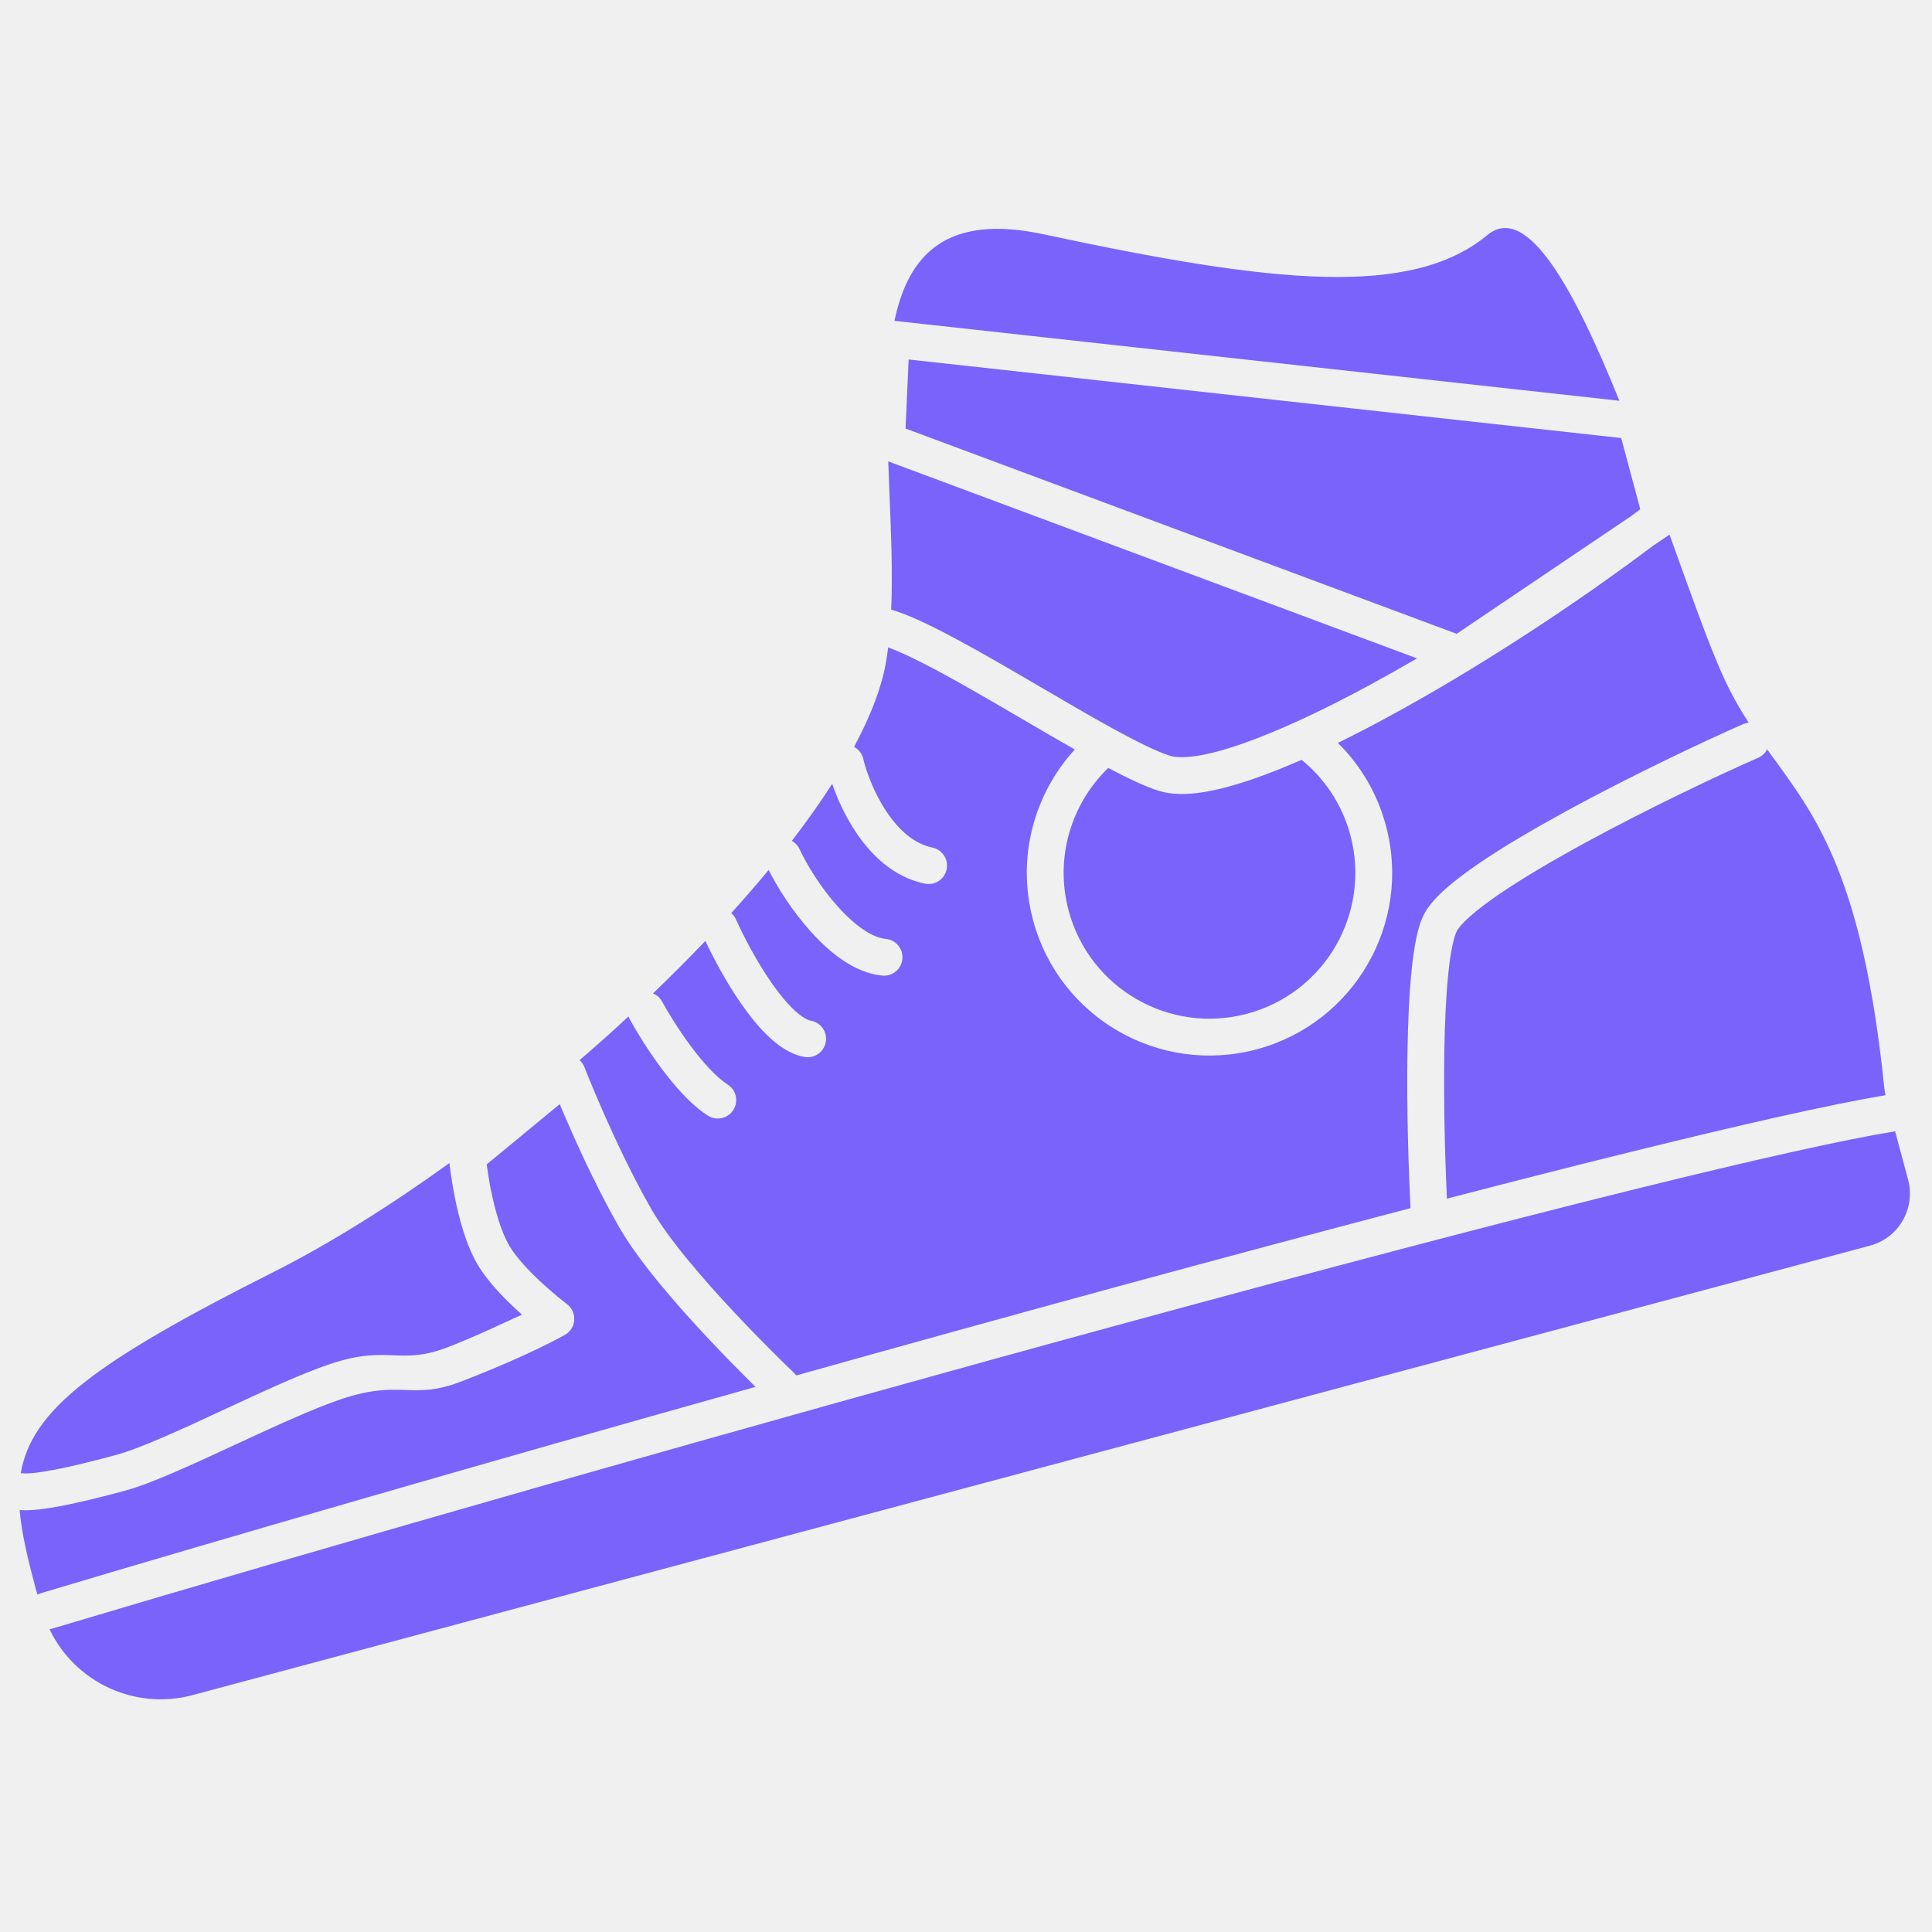
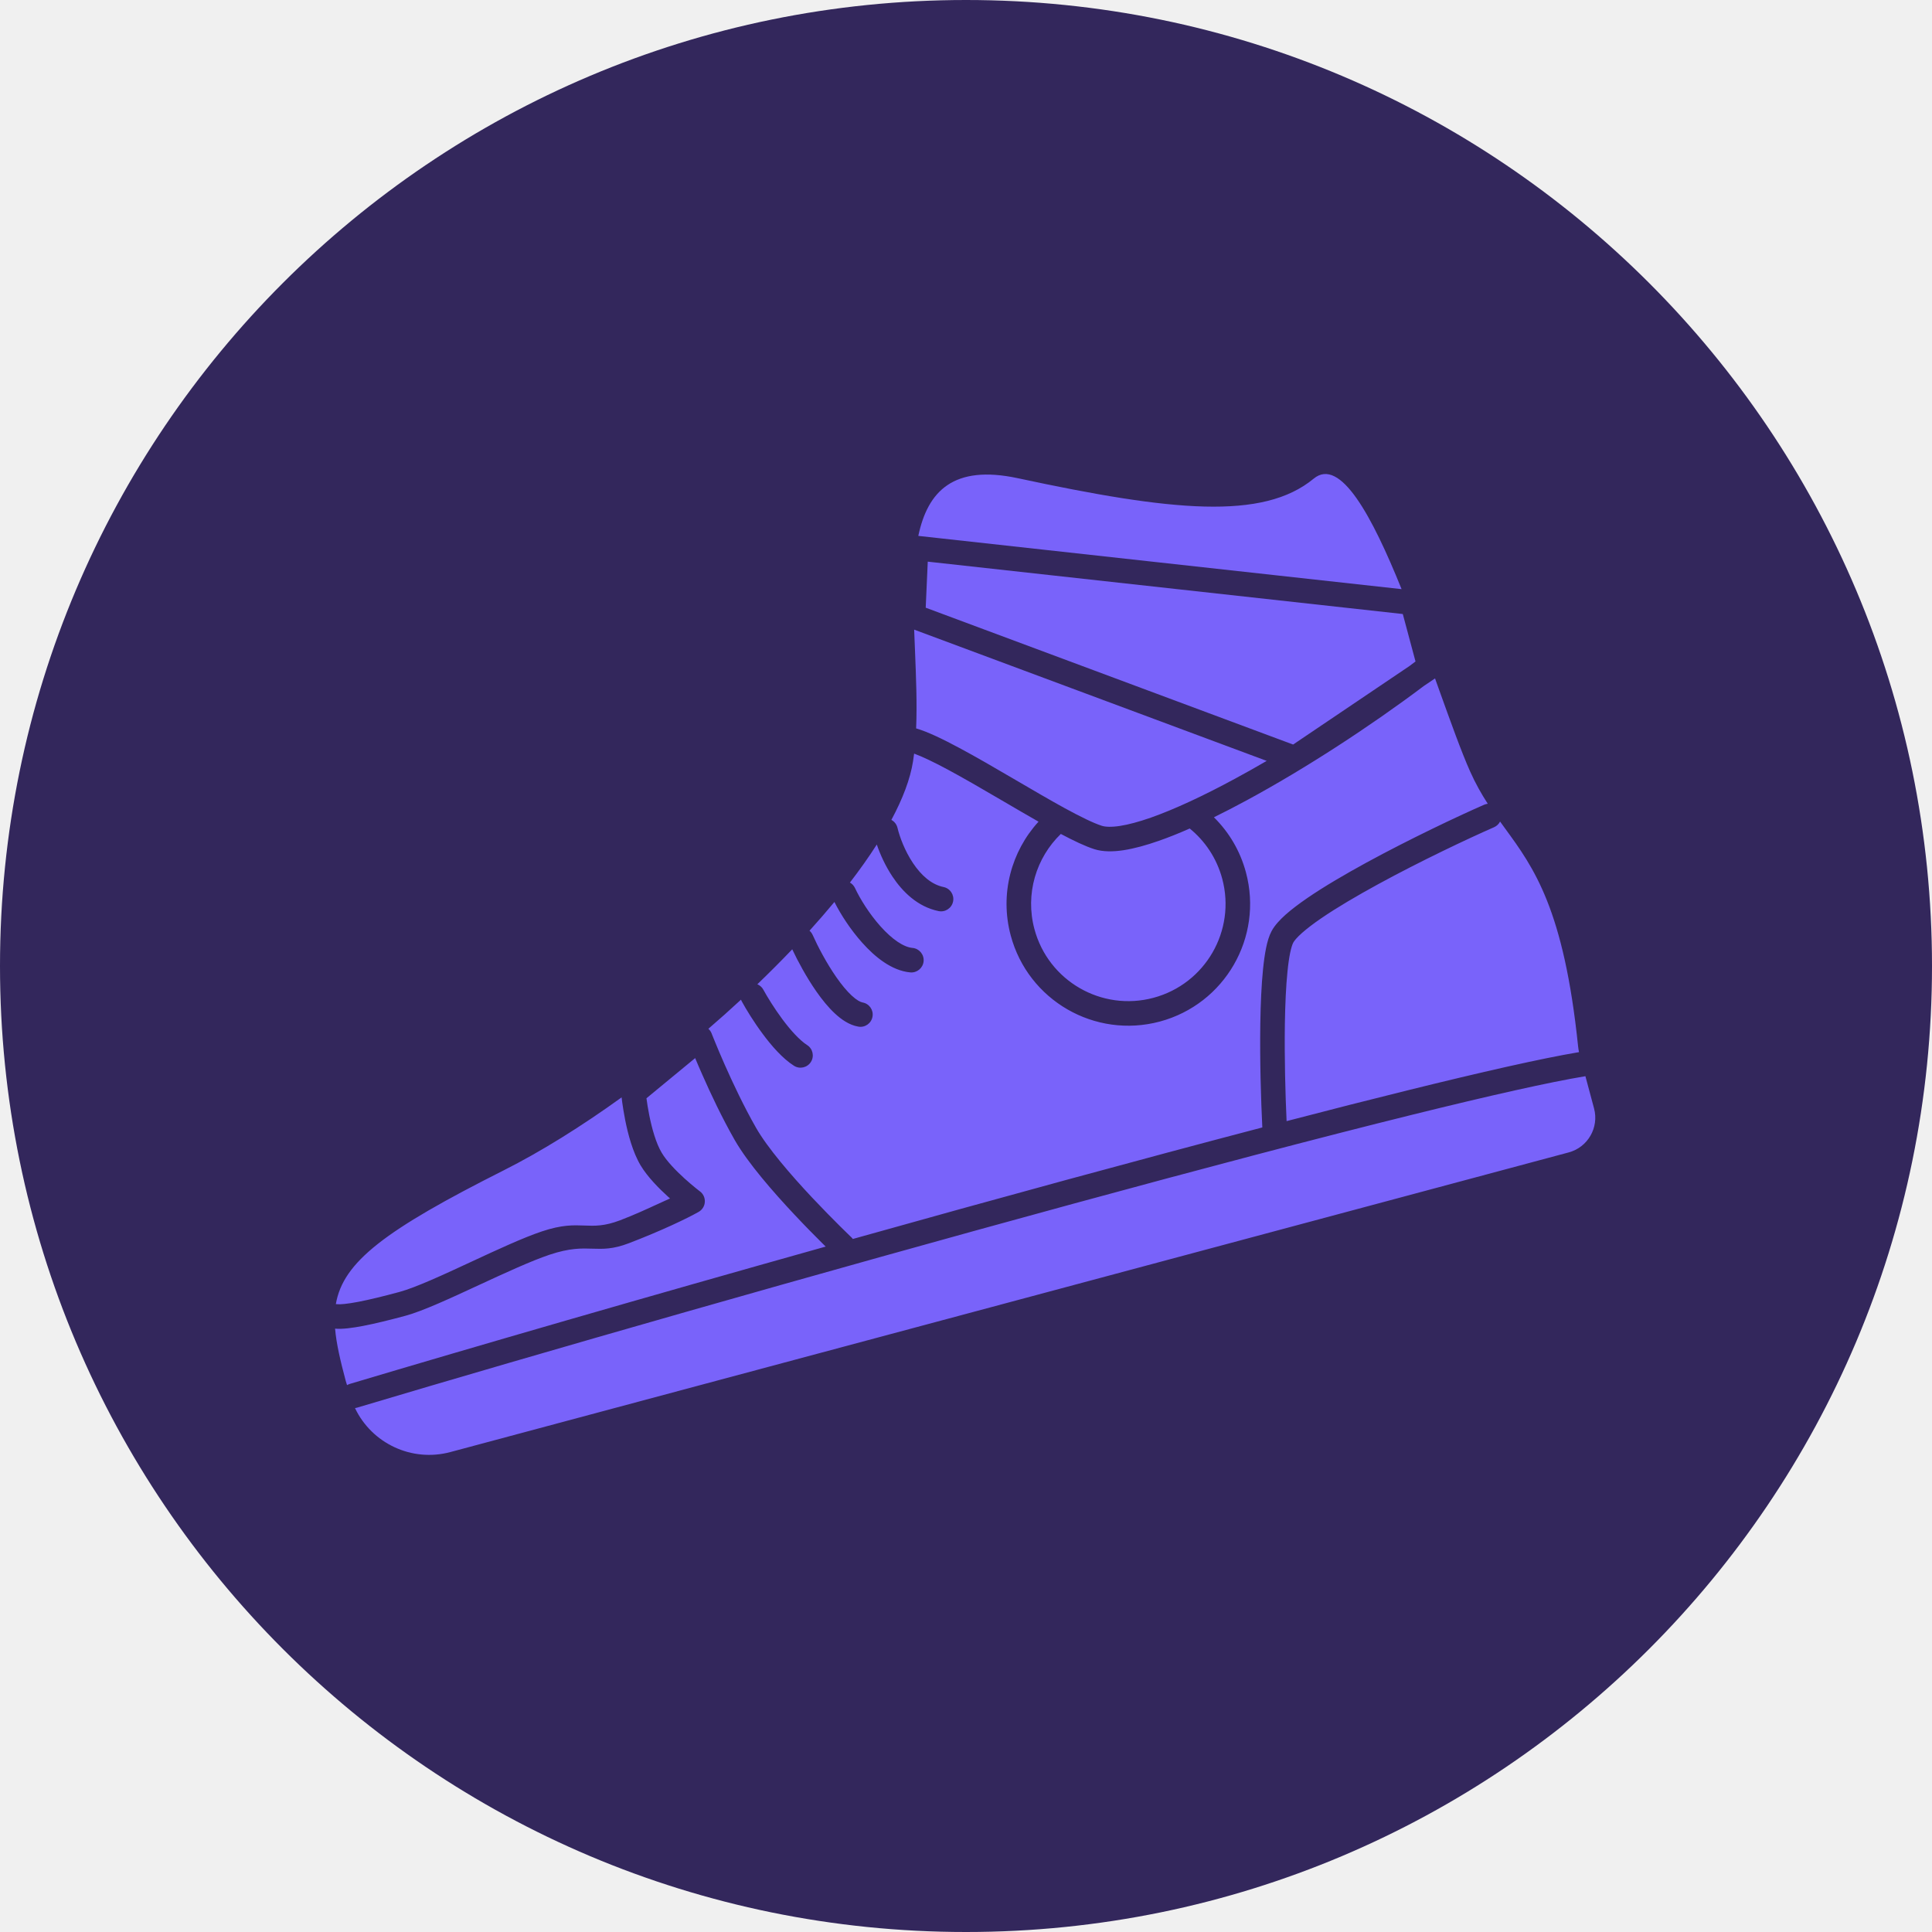
- <svg xmlns="http://www.w3.org/2000/svg" width="32" height="32" viewBox="0 0 32 32" fill="none">
+ <svg xmlns="http://www.w3.org/2000/svg" width="48" height="48" viewBox="0 0 48 48" fill="none">
+   <circle cx="24" cy="24" r="24" fill="#33275C" />
+   <mask id="mask0" style="mask-type:alpha" maskUnits="userSpaceOnUse" x="0" y="0" width="48" height="48">
+     <circle cx="24" cy="24" r="24" fill="#C4C4C4" />
+   </mask>
+   <g mask="url(#mask0)">
+ </g>
  <g clip-path="url(#clip0)">
-     <path fill-rule="evenodd" clip-rule="evenodd" d="M0.325 25.01C0.357 25.387 0.457 25.81 0.59 26.309L0.622 26.413C0.643 26.401 0.666 26.391 0.691 26.384C3.772 25.463 8.075 24.217 12.514 22.971C12.488 22.945 12.46 22.918 12.431 22.889C12.251 22.71 12.003 22.46 11.736 22.175C11.209 21.614 10.581 20.895 10.254 20.324C9.94 19.774 9.654 19.168 9.449 18.701C9.38 18.546 9.32 18.406 9.271 18.288L8.061 19.286L8.062 19.293C8.076 19.398 8.098 19.543 8.13 19.705C8.197 20.039 8.299 20.405 8.441 20.642C8.563 20.847 8.792 21.083 9.008 21.28C9.113 21.375 9.21 21.456 9.28 21.513C9.315 21.541 9.343 21.563 9.362 21.578L9.384 21.595L9.389 21.599L9.391 21.6C9.473 21.662 9.518 21.761 9.511 21.864C9.505 21.966 9.447 22.058 9.357 22.109C9.076 22.269 8.417 22.585 7.62 22.889C7.226 23.039 6.983 23.031 6.723 23.023C6.451 23.014 6.16 23.004 5.657 23.172C5.19 23.329 4.542 23.629 3.904 23.924L3.904 23.924L3.904 23.924C3.198 24.252 2.504 24.573 2.08 24.688C1.678 24.797 1.316 24.885 1.021 24.942C0.752 24.993 0.503 25.027 0.325 25.01ZM0.344 24.4C0.354 24.4 0.365 24.401 0.375 24.402C0.446 24.411 0.618 24.398 0.906 24.343C1.18 24.29 1.525 24.206 1.921 24.099C2.334 23.987 3.017 23.67 3.714 23.346L3.714 23.346L3.714 23.346C4.349 23.051 4.997 22.75 5.463 22.594C5.963 22.426 6.25 22.438 6.518 22.448C6.775 22.458 7.013 22.467 7.403 22.319C7.759 22.183 8.082 22.034 8.348 21.911L8.348 21.911L8.349 21.911C8.458 21.86 8.558 21.814 8.647 21.775C8.631 21.761 8.615 21.746 8.598 21.732C8.374 21.529 8.089 21.242 7.917 20.956C7.718 20.623 7.6 20.168 7.532 19.824C7.497 19.646 7.473 19.488 7.457 19.374C7.452 19.331 7.447 19.293 7.444 19.264C6.442 19.986 5.44 20.611 4.514 21.077C1.562 22.564 0.524 23.351 0.344 24.4ZM9.599 17.56C9.635 17.592 9.663 17.632 9.681 17.678L9.682 17.681L9.686 17.692L9.703 17.734C9.718 17.771 9.74 17.826 9.768 17.894C9.824 18.032 9.906 18.227 10.007 18.455C10.209 18.912 10.485 19.497 10.784 20.02C11.071 20.522 11.652 21.195 12.181 21.758C12.442 22.035 12.684 22.28 12.861 22.456C12.949 22.543 13.021 22.613 13.071 22.662L13.128 22.717L13.143 22.731L13.146 22.734L13.147 22.735C13.163 22.75 13.176 22.765 13.188 22.782C14.967 22.283 16.759 21.787 18.494 21.314C20.192 20.852 21.837 20.411 23.362 20.011C23.328 19.321 23.298 18.338 23.312 17.433C23.32 16.942 23.34 16.469 23.38 16.077C23.4 15.881 23.425 15.7 23.457 15.545C23.488 15.395 23.53 15.249 23.592 15.134C23.669 14.989 23.8 14.85 23.943 14.722C24.092 14.59 24.276 14.452 24.481 14.311C24.892 14.029 25.41 13.726 25.949 13.431C27.028 12.843 28.218 12.28 28.874 11.993C28.904 11.98 28.933 11.973 28.963 11.969C28.81 11.732 28.662 11.474 28.525 11.167C28.309 10.684 28.041 9.936 27.74 9.098L27.74 9.098C27.711 9.018 27.682 8.937 27.653 8.855L27.376 9.042C26.042 10.046 24.427 11.098 22.975 11.883C22.697 12.034 22.424 12.175 22.159 12.305C22.53 12.67 22.811 13.136 22.955 13.675C23.388 15.288 22.43 16.947 20.816 17.38C19.202 17.812 17.543 16.855 17.111 15.241C16.833 14.204 17.129 13.15 17.802 12.414C17.524 12.256 17.231 12.085 16.938 11.913L16.938 11.913L16.84 11.856C16.386 11.59 15.936 11.329 15.538 11.115C15.203 10.936 14.921 10.8 14.711 10.723C14.703 10.788 14.694 10.852 14.684 10.915C14.615 11.354 14.428 11.845 14.146 12.37C14.22 12.41 14.277 12.48 14.298 12.568C14.35 12.787 14.477 13.135 14.682 13.442C14.889 13.752 15.145 13.977 15.441 14.038C15.607 14.072 15.713 14.233 15.679 14.398C15.646 14.563 15.484 14.67 15.319 14.636C14.797 14.529 14.422 14.153 14.174 13.78C13.996 13.513 13.867 13.226 13.784 12.982C13.587 13.29 13.363 13.606 13.116 13.927C13.169 13.957 13.214 14.003 13.242 14.063C13.367 14.331 13.599 14.706 13.877 15.016C14.168 15.341 14.451 15.531 14.671 15.551C14.838 15.566 14.962 15.715 14.947 15.883C14.931 16.05 14.783 16.174 14.615 16.159C14.149 16.116 13.731 15.768 13.423 15.423C13.13 15.097 12.885 14.715 12.731 14.409C12.536 14.645 12.329 14.884 12.112 15.123C12.145 15.152 12.172 15.188 12.191 15.23C12.314 15.505 12.533 15.926 12.783 16.285C12.909 16.465 13.037 16.62 13.158 16.733C13.285 16.851 13.377 16.896 13.43 16.906C13.596 16.935 13.707 17.093 13.677 17.259C13.648 17.425 13.49 17.536 13.324 17.506C13.099 17.467 12.902 17.328 12.743 17.18C12.578 17.027 12.422 16.833 12.283 16.634C12.036 16.28 11.822 15.881 11.683 15.585C11.405 15.876 11.115 16.166 10.816 16.454C10.878 16.48 10.932 16.526 10.966 16.59C11.062 16.764 11.235 17.049 11.439 17.324C11.649 17.606 11.869 17.846 12.053 17.964C12.195 18.054 12.236 18.243 12.146 18.385C12.056 18.527 11.867 18.569 11.725 18.478C11.442 18.298 11.167 17.981 10.95 17.688C10.726 17.387 10.538 17.078 10.431 16.882C10.422 16.867 10.416 16.851 10.41 16.836C10.146 17.081 9.875 17.323 9.599 17.56ZM14.761 10.097C15.045 10.179 15.423 10.362 15.826 10.578C16.236 10.797 16.695 11.064 17.148 11.329L17.244 11.385C17.666 11.632 18.078 11.873 18.444 12.074C18.845 12.293 19.166 12.45 19.375 12.517C19.461 12.544 19.606 12.553 19.824 12.52C20.037 12.487 20.295 12.418 20.592 12.313C21.186 12.105 21.907 11.768 22.685 11.347C22.942 11.207 23.205 11.059 23.471 10.905L14.712 7.642C14.718 7.816 14.725 7.992 14.732 8.167L14.732 8.167C14.759 8.824 14.787 9.485 14.761 10.097ZM14.815 5.314L26.822 6.638C26.09 4.823 25.299 3.347 24.639 3.891C23.378 4.933 21.116 4.703 17.288 3.881C15.685 3.537 15.048 4.206 14.815 5.314ZM29.269 12.411C29.238 12.472 29.186 12.523 29.119 12.552C28.476 12.834 27.302 13.388 26.241 13.967C25.71 14.257 25.213 14.549 24.826 14.814C24.632 14.947 24.471 15.069 24.349 15.178C24.221 15.291 24.156 15.373 24.13 15.42C24.11 15.459 24.082 15.538 24.055 15.67C24.028 15.797 24.005 15.955 23.987 16.139C23.949 16.506 23.93 16.96 23.922 17.443C23.91 18.277 23.934 19.183 23.965 19.854C25.039 19.574 26.047 19.317 26.964 19.091C28.806 18.635 30.3 18.296 31.23 18.14C31.221 18.094 31.213 18.047 31.208 18.001C30.855 14.584 30.106 13.558 29.389 12.577L29.389 12.577C29.349 12.521 29.309 12.466 29.269 12.411ZM3.19 28.076C2.228 28.334 1.236 27.859 0.82 26.984C0.836 26.982 0.851 26.978 0.867 26.974C5.331 25.64 12.367 23.623 18.656 21.909C21.801 21.052 24.758 20.271 27.112 19.689C29.018 19.218 30.51 18.882 31.389 18.738L31.604 19.539C31.731 20.015 31.449 20.505 30.973 20.632L3.19 28.076ZM21.558 12.585C21.29 12.703 21.034 12.805 20.794 12.889C20.476 13.001 20.179 13.082 19.916 13.123C19.658 13.162 19.405 13.166 19.191 13.098C18.966 13.027 18.674 12.888 18.356 12.719C17.745 13.31 17.465 14.205 17.7 15.083C18.045 16.371 19.37 17.136 20.658 16.79C21.947 16.445 22.711 15.121 22.366 13.832C22.229 13.322 21.939 12.894 21.558 12.585ZM27.021 8.545C27.071 8.508 27.119 8.471 27.168 8.434L26.852 7.255L15.05 5.954L14.999 7.098L24.127 10.498L27.021 8.545Z" fill="#7963FA" />
+     <path fill-rule="evenodd" clip-rule="evenodd" d="M8.325 33.01C8.357 33.388 8.457 33.81 8.59 34.309L8.622 34.413C8.643 34.401 8.666 34.391 8.691 34.383C11.772 33.463 16.075 32.217 20.514 30.971C20.488 30.945 20.46 30.918 20.431 30.889C20.251 30.71 20.003 30.46 19.736 30.175C19.209 29.614 18.581 28.895 18.254 28.324C17.94 27.774 17.654 27.168 17.449 26.701C17.38 26.546 17.32 26.406 17.271 26.288L16.061 27.286L16.062 27.293C16.076 27.398 16.098 27.543 16.13 27.705C16.197 28.039 16.299 28.405 16.441 28.642C16.563 28.847 16.791 29.083 17.008 29.28C17.113 29.375 17.21 29.456 17.28 29.513C17.315 29.541 17.343 29.563 17.362 29.578L17.384 29.595L17.389 29.599L17.391 29.6C17.473 29.662 17.518 29.761 17.511 29.864C17.505 29.966 17.447 30.058 17.357 30.109C17.076 30.269 16.417 30.585 15.62 30.889C15.226 31.039 14.983 31.031 14.723 31.023C14.451 31.014 14.16 31.004 13.657 31.172C13.19 31.329 12.542 31.629 11.904 31.924L11.904 31.924L11.904 31.924C11.198 32.252 10.504 32.573 10.08 32.688C9.678 32.797 9.316 32.885 9.021 32.942C8.752 32.993 8.503 33.027 8.325 33.01ZM8.344 32.4C8.354 32.4 8.365 32.401 8.375 32.402C8.446 32.411 8.618 32.398 8.906 32.343C9.18 32.29 9.525 32.206 9.921 32.099C10.334 31.987 11.017 31.67 11.714 31.346L11.714 31.346L11.714 31.346C12.349 31.051 12.996 30.75 13.463 30.594C13.963 30.426 14.25 30.438 14.518 30.448C14.775 30.458 15.013 30.467 15.403 30.319C15.759 30.183 16.082 30.034 16.348 29.911L16.348 29.911L16.349 29.911C16.458 29.86 16.558 29.814 16.647 29.775C16.631 29.761 16.615 29.746 16.598 29.732C16.374 29.529 16.089 29.242 15.917 28.956C15.718 28.623 15.6 28.168 15.532 27.824C15.497 27.646 15.473 27.488 15.457 27.374C15.452 27.331 15.447 27.293 15.444 27.264C14.442 27.986 13.44 28.611 12.514 29.077C9.562 30.564 8.524 31.351 8.344 32.4ZM17.599 25.56C17.635 25.592 17.663 25.632 17.681 25.678L17.682 25.681L17.686 25.692L17.703 25.734C17.718 25.771 17.74 25.826 17.768 25.894C17.824 26.032 17.906 26.227 18.007 26.455C18.209 26.912 18.485 27.497 18.784 28.02C19.071 28.522 19.652 29.195 20.181 29.758C20.442 30.035 20.684 30.28 20.861 30.456C20.949 30.543 21.021 30.613 21.071 30.662L21.128 30.717L21.143 30.731L21.146 30.734L21.147 30.735C21.163 30.75 21.176 30.765 21.188 30.782C22.967 30.283 24.759 29.787 26.494 29.314C28.192 28.852 29.837 28.411 31.362 28.011C31.328 27.321 31.298 26.338 31.312 25.433C31.32 24.942 31.34 24.469 31.38 24.077C31.4 23.881 31.425 23.7 31.457 23.545C31.488 23.395 31.53 23.249 31.592 23.134C31.669 22.989 31.8 22.85 31.943 22.722C32.092 22.59 32.276 22.452 32.481 22.311C32.892 22.029 33.41 21.726 33.949 21.431C35.028 20.843 36.218 20.28 36.874 19.993C36.904 19.98 36.934 19.973 36.963 19.969C36.81 19.732 36.662 19.474 36.525 19.167C36.309 18.684 36.041 17.936 35.74 17.098L35.74 17.098C35.711 17.018 35.682 16.937 35.653 16.855L35.376 17.042C34.042 18.046 32.427 19.098 30.975 19.883C30.697 20.034 30.424 20.175 30.159 20.305C30.53 20.67 30.811 21.136 30.955 21.674C31.388 23.288 30.43 24.947 28.816 25.38C27.202 25.812 25.543 24.855 25.111 23.241C24.833 22.204 25.129 21.15 25.802 20.414C25.524 20.256 25.231 20.085 24.938 19.913L24.938 19.913L24.84 19.856C24.386 19.59 23.936 19.329 23.538 19.115C23.203 18.936 22.921 18.8 22.711 18.723C22.703 18.788 22.694 18.852 22.684 18.915C22.615 19.354 22.428 19.845 22.146 20.37C22.22 20.41 22.277 20.48 22.298 20.568C22.35 20.787 22.477 21.135 22.682 21.442C22.889 21.752 23.145 21.977 23.442 22.038C23.607 22.072 23.713 22.233 23.679 22.398C23.645 22.563 23.484 22.67 23.319 22.636C22.797 22.529 22.422 22.153 22.174 21.78C21.996 21.513 21.867 21.226 21.784 20.982C21.587 21.29 21.363 21.606 21.116 21.927C21.169 21.957 21.214 22.003 21.242 22.063C21.367 22.331 21.599 22.706 21.877 23.016C22.168 23.341 22.451 23.531 22.671 23.551C22.838 23.566 22.962 23.715 22.947 23.883C22.931 24.05 22.783 24.174 22.615 24.159C22.149 24.116 21.731 23.768 21.423 23.423C21.13 23.097 20.885 22.715 20.731 22.409C20.535 22.645 20.328 22.884 20.112 23.123C20.145 23.152 20.172 23.188 20.191 23.23C20.314 23.506 20.532 23.926 20.783 24.285C20.909 24.465 21.037 24.62 21.158 24.733C21.285 24.851 21.377 24.896 21.43 24.906C21.596 24.935 21.707 25.093 21.677 25.259C21.648 25.425 21.49 25.536 21.324 25.506C21.099 25.467 20.902 25.328 20.743 25.18C20.578 25.027 20.422 24.833 20.283 24.634C20.036 24.28 19.822 23.881 19.683 23.585C19.405 23.876 19.115 24.166 18.816 24.454C18.878 24.48 18.932 24.526 18.966 24.59C19.061 24.764 19.235 25.049 19.439 25.324C19.649 25.606 19.869 25.846 20.052 25.964C20.195 26.054 20.236 26.243 20.146 26.385C20.055 26.527 19.867 26.569 19.725 26.478C19.442 26.298 19.167 25.981 18.95 25.688C18.726 25.387 18.538 25.078 18.431 24.882C18.422 24.867 18.416 24.851 18.41 24.836C18.146 25.081 17.875 25.323 17.599 25.56ZM22.761 18.097C23.045 18.179 23.423 18.362 23.826 18.578C24.236 18.797 24.695 19.064 25.148 19.329L25.244 19.385C25.666 19.632 26.078 19.873 26.444 20.074C26.845 20.293 27.166 20.45 27.375 20.517C27.461 20.544 27.606 20.553 27.824 20.52C28.037 20.487 28.295 20.418 28.592 20.314C29.186 20.105 29.907 19.768 30.685 19.346C30.942 19.207 31.205 19.059 31.471 18.904L22.712 15.643C22.718 15.816 22.725 15.992 22.733 16.167L22.733 16.167C22.759 16.824 22.787 17.485 22.761 18.097ZM22.815 13.314L34.822 14.637C34.09 12.823 33.298 11.347 32.639 11.891C31.378 12.933 29.116 12.703 25.288 11.881C23.685 11.537 23.048 12.207 22.815 13.314ZM37.269 20.411C37.238 20.472 37.186 20.523 37.119 20.552C36.476 20.834 35.302 21.388 34.241 21.967C33.71 22.257 33.213 22.549 32.826 22.814C32.632 22.947 32.471 23.07 32.349 23.178C32.221 23.291 32.156 23.373 32.13 23.42C32.11 23.459 32.082 23.538 32.054 23.67C32.028 23.797 32.005 23.955 31.987 24.139C31.949 24.506 31.93 24.96 31.922 25.443C31.91 26.277 31.934 27.183 31.965 27.854C33.039 27.574 34.047 27.317 34.964 27.091C36.806 26.635 38.3 26.296 39.23 26.14C39.221 26.094 39.213 26.047 39.208 26.001C38.855 22.584 38.106 21.558 37.389 20.577L37.389 20.577C37.349 20.521 37.309 20.466 37.269 20.411ZM11.19 36.076C10.227 36.334 9.236 35.859 8.82 34.984C8.836 34.982 8.851 34.978 8.867 34.974C13.331 33.64 20.367 31.623 26.656 29.909C29.801 29.052 32.758 28.271 35.112 27.689C37.018 27.218 38.51 26.882 39.389 26.738L39.604 27.539C39.731 28.015 39.449 28.505 38.972 28.632L11.19 36.076ZM29.558 20.584C29.29 20.703 29.034 20.805 28.794 20.889C28.476 21.001 28.179 21.082 27.916 21.123C27.658 21.162 27.405 21.166 27.191 21.098C26.966 21.027 26.674 20.888 26.356 20.719C25.745 21.31 25.465 22.205 25.7 23.083C26.045 24.371 27.37 25.136 28.658 24.79C29.947 24.445 30.711 23.121 30.366 21.832C30.229 21.322 29.939 20.894 29.558 20.584ZM35.021 16.545C35.071 16.508 35.12 16.471 35.168 16.434L34.852 15.255L23.05 13.954L22.999 15.098L32.127 18.498L35.021 16.545Z" fill="#7963FA" />
  </g>
  <defs>
    <clipPath id="clip0">
-       <rect width="32" height="32" fill="white" />
+       <rect width="32" height="32" fill="white" transform="translate(8 8)" />
    </clipPath>
  </defs>
</svg>
